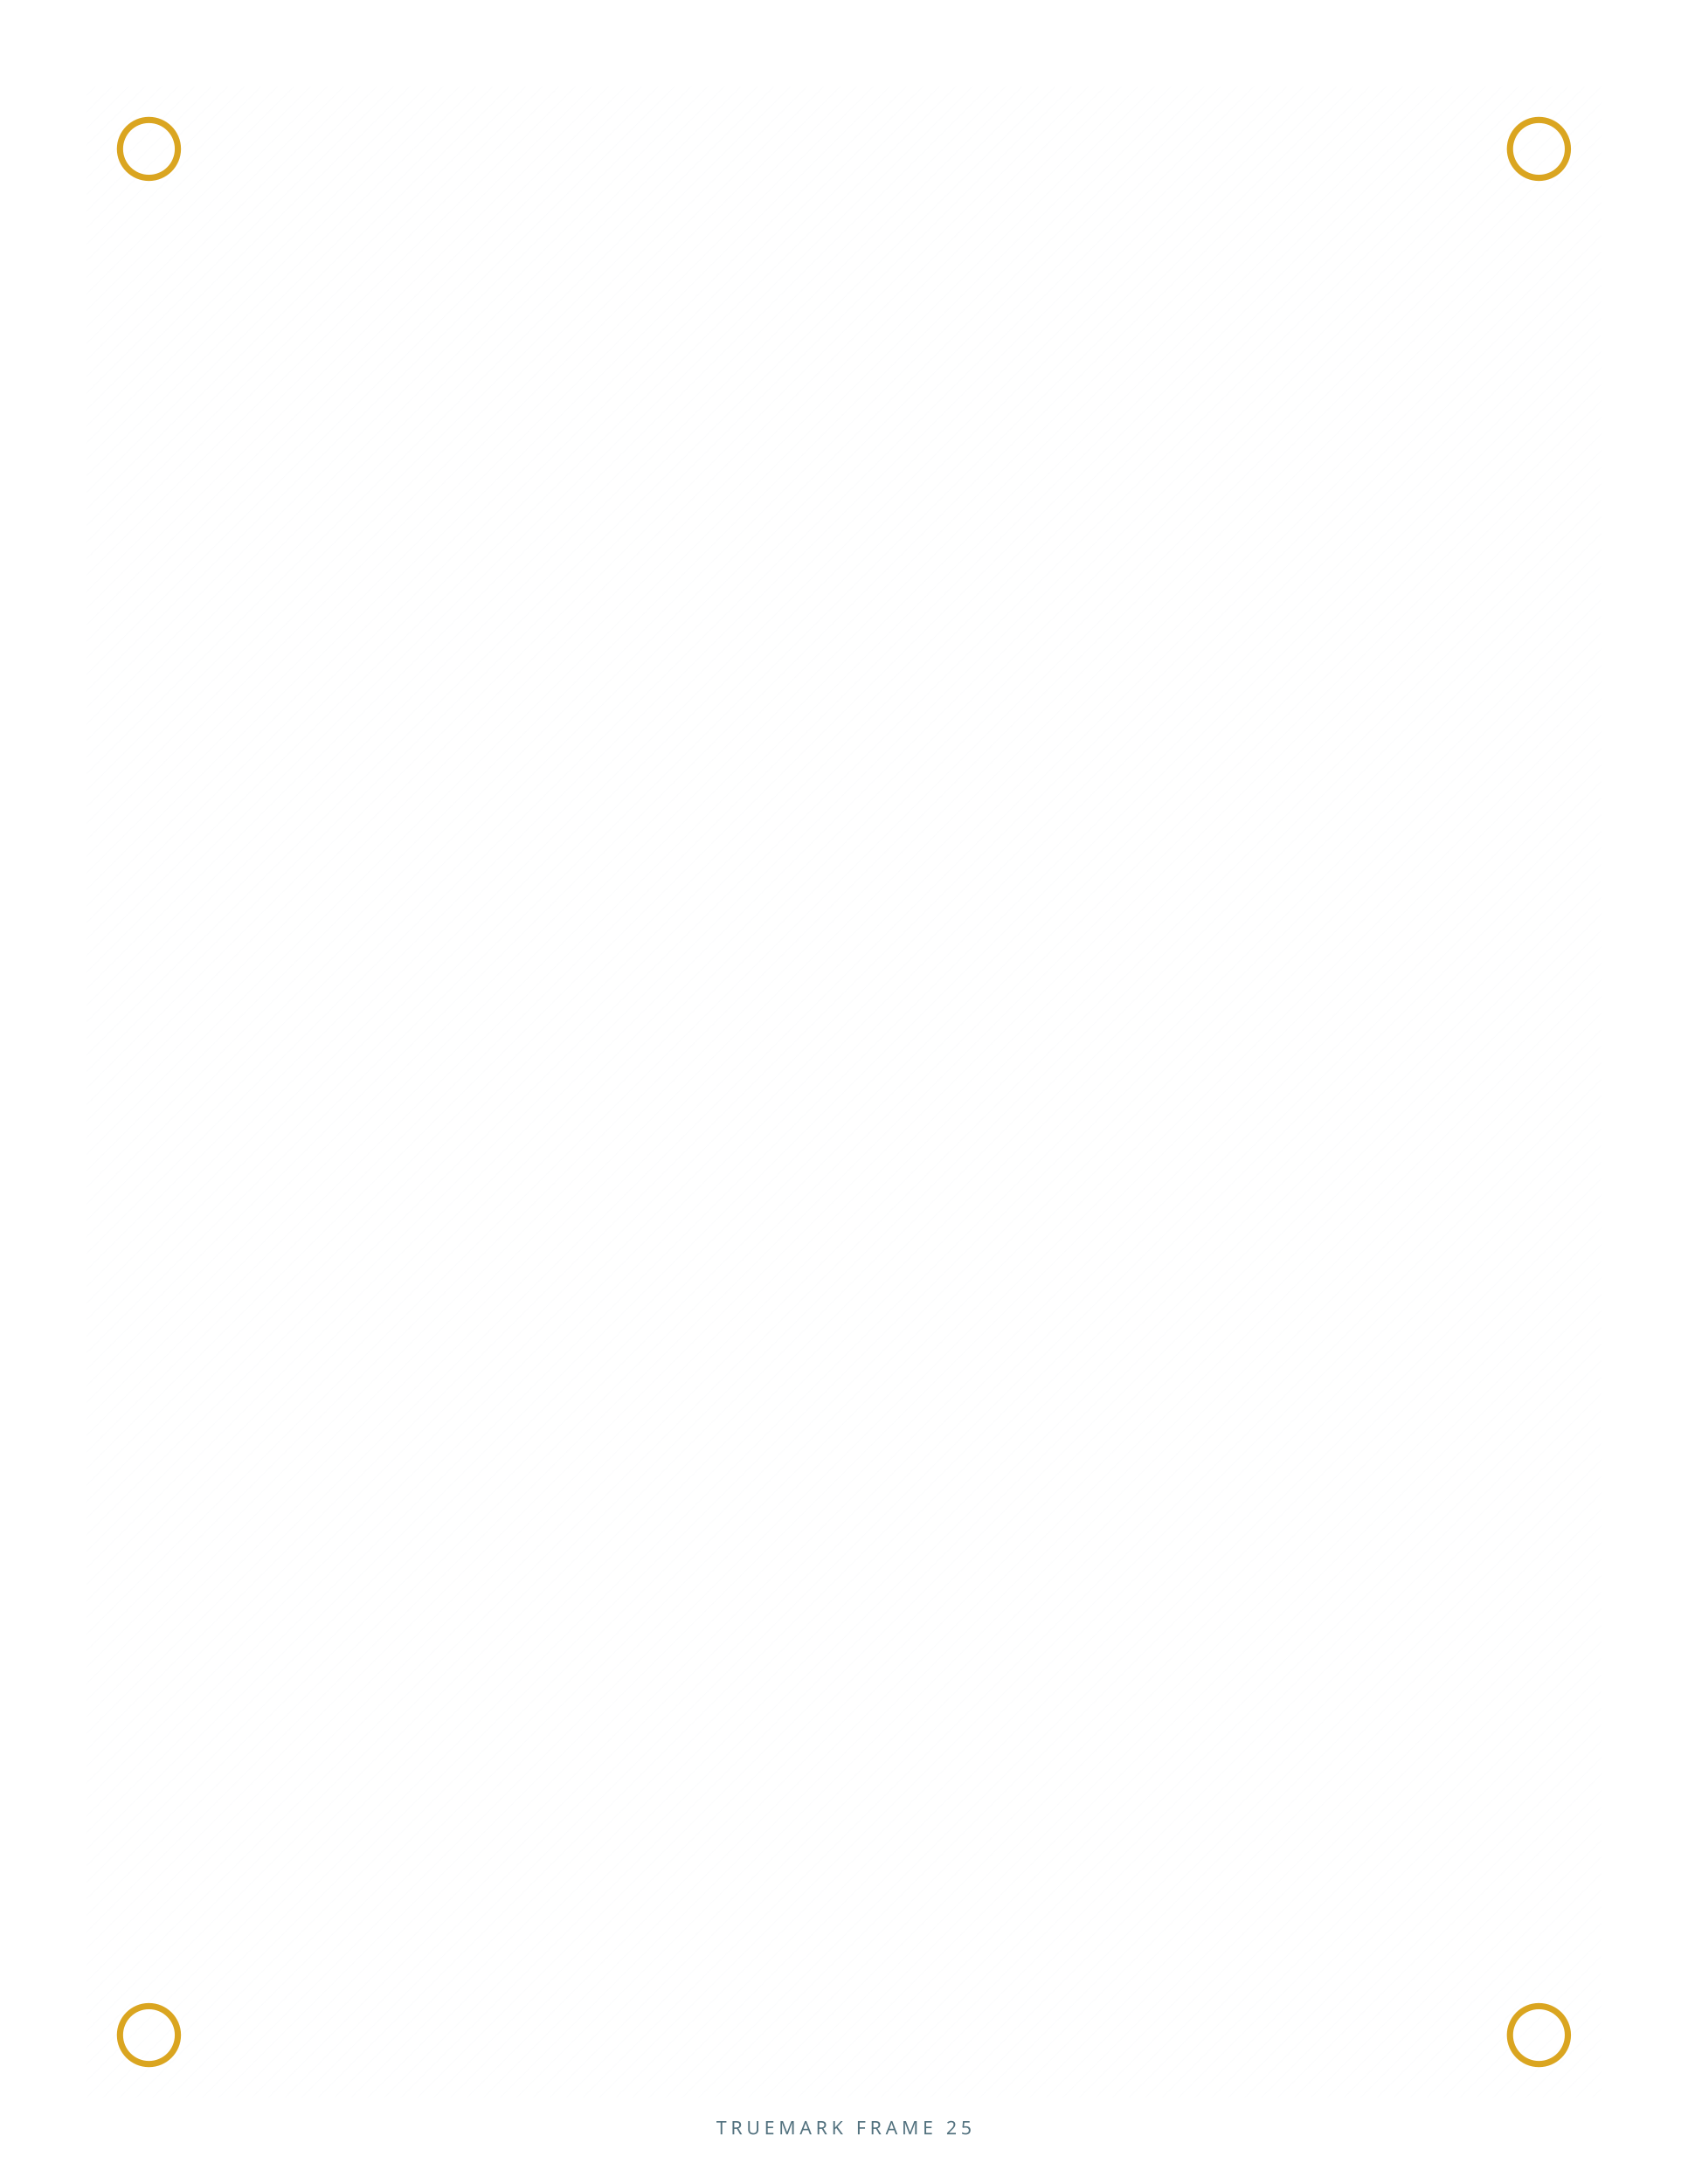
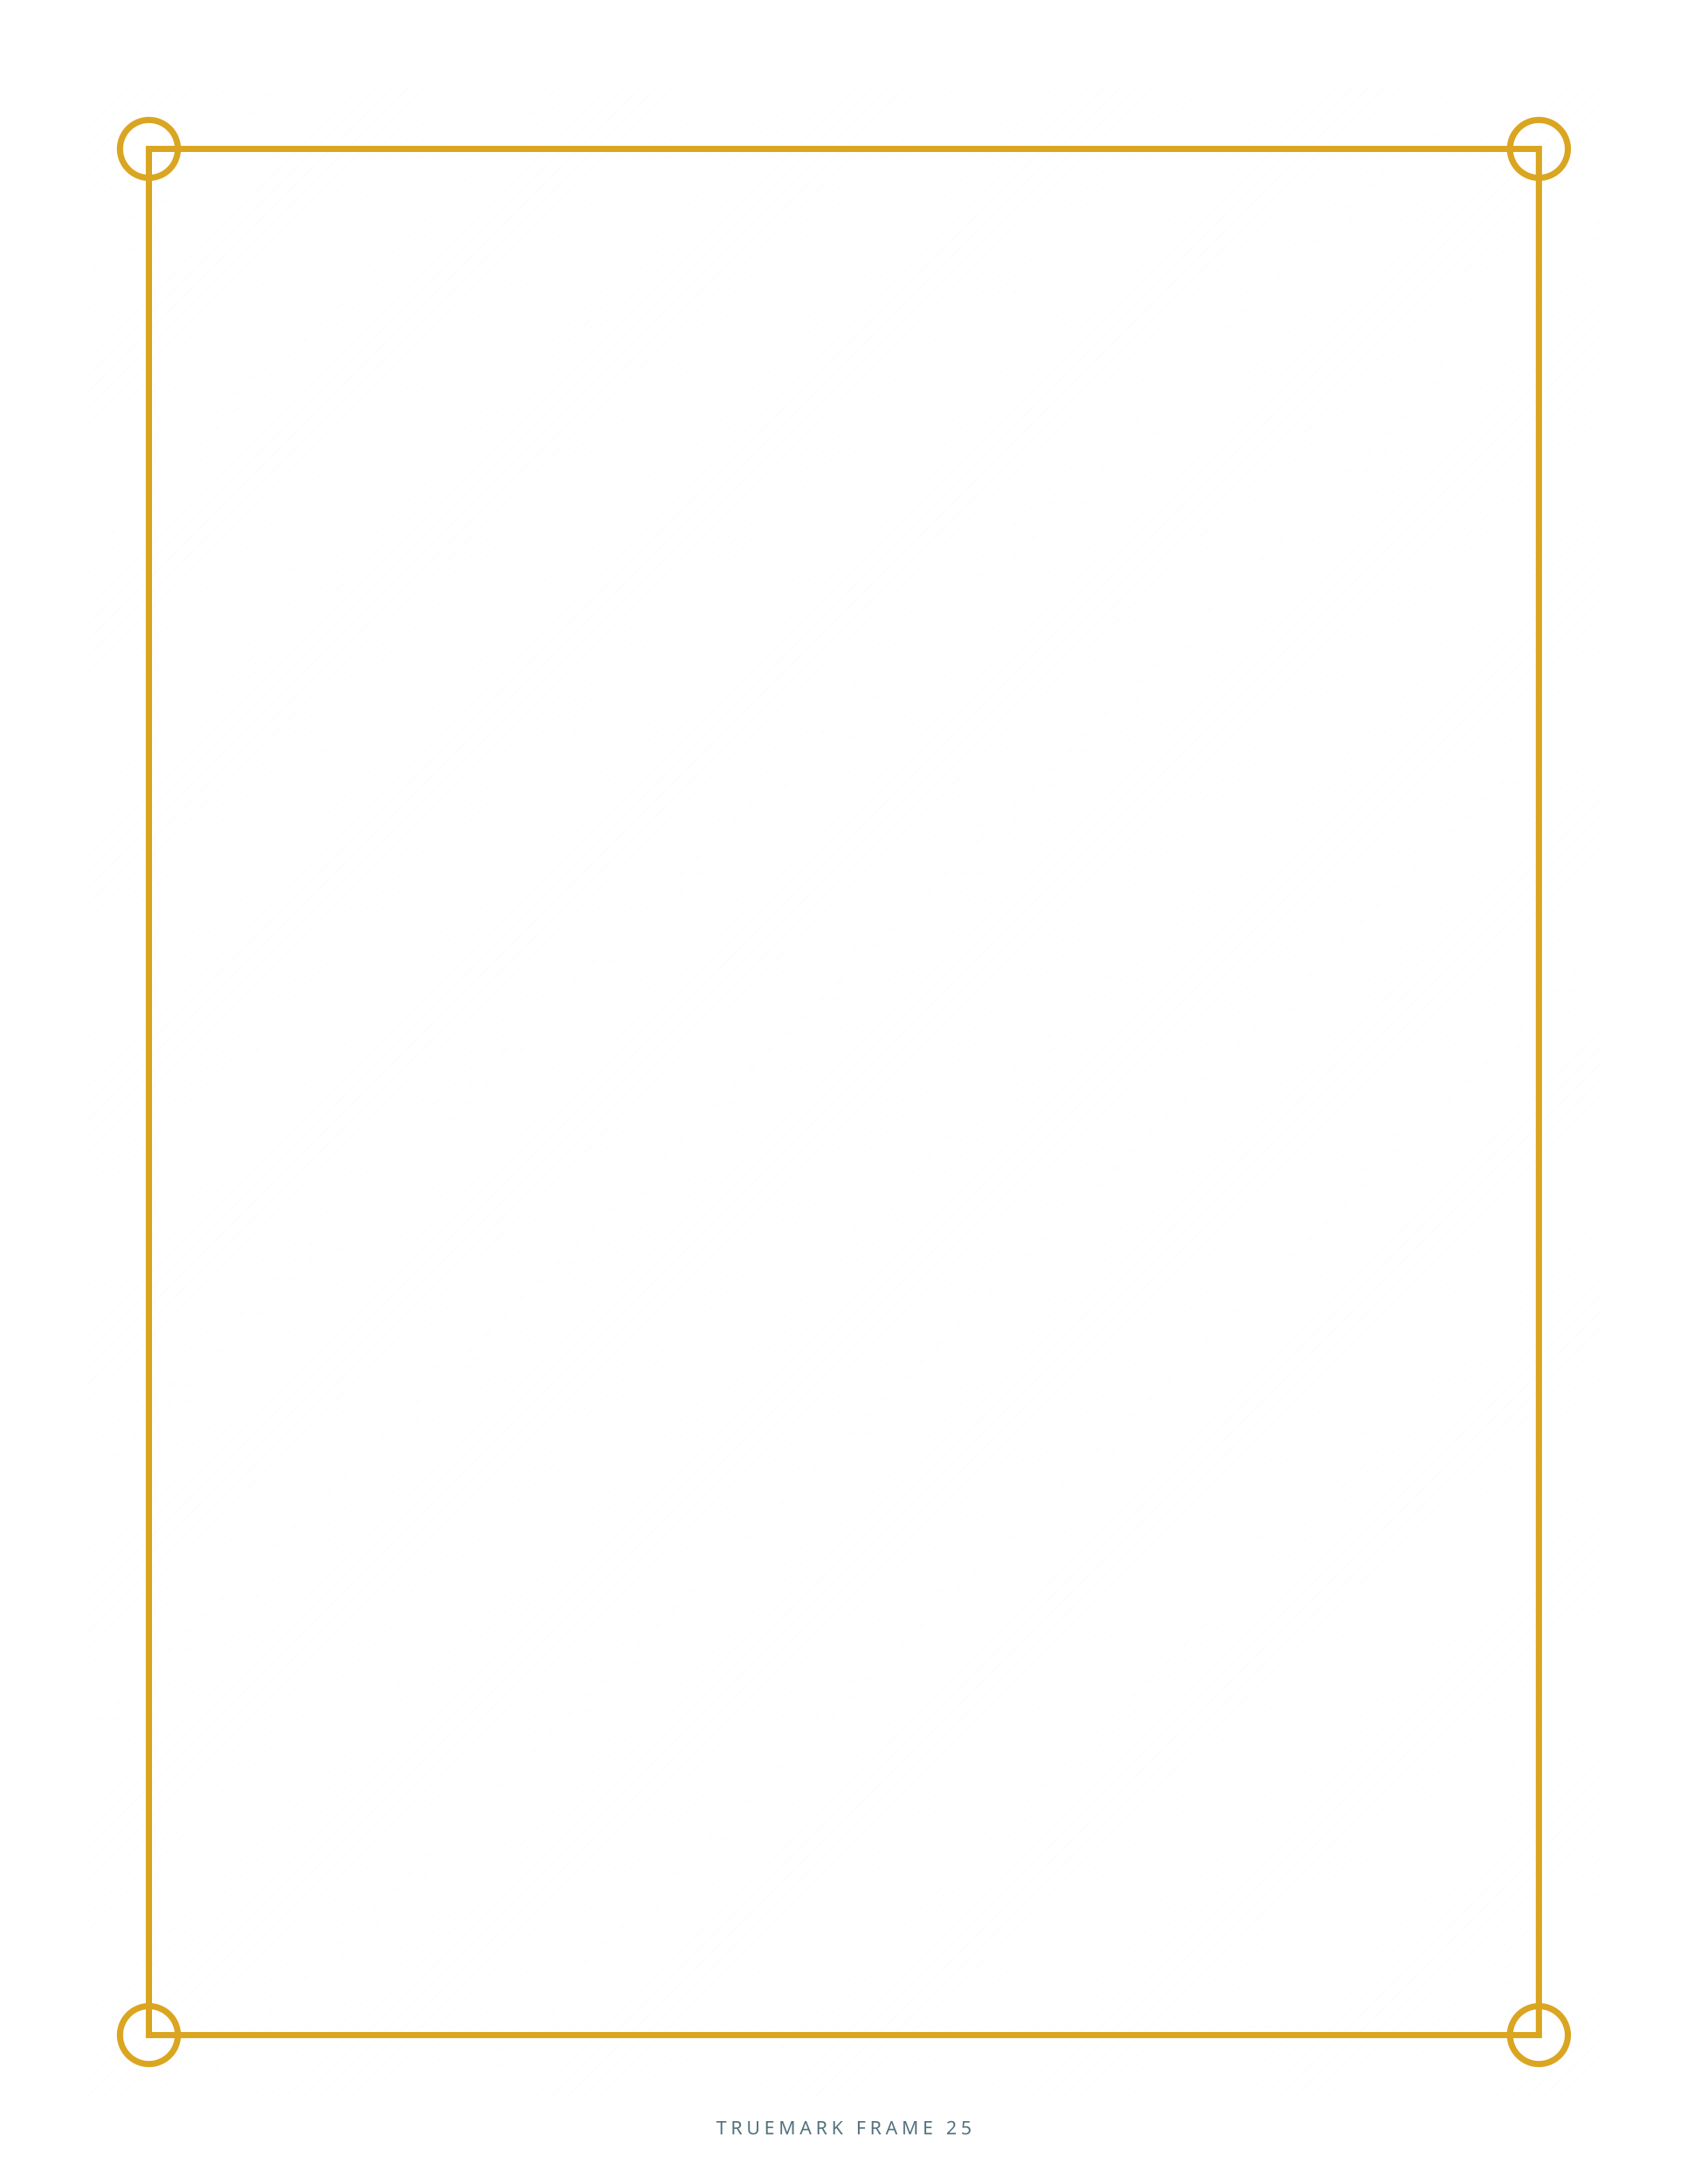
<svg xmlns="http://www.w3.org/2000/svg" width="8.5in" height="11in" viewBox="0 0 816 1056">
  <defs>
    <pattern id="micro" width="8" height="8" patternUnits="userSpaceOnUse">
      <path d="M0 8 L8 0" stroke="#0f2e74" stroke-width="0.35" opacity="0.32" />
    </pattern>
  </defs>
  <rect width="100%" height="100%" fill="none" />
  <rect x="42" y="42" width="732" height="972" fill="url(#micro)" opacity="0.06" />
  <g fill="none" stroke-linecap="round">
+     <rect x="72" y="72" width="672" height="912" class="accent" />
    <circle cx="72" cy="72" r="14" class="accent" />
    <circle cx="744" cy="72" r="14" class="accent" />
    <circle cx="72" cy="984" r="14" class="accent" />
    <circle cx="744" cy="984" r="14" class="accent" />
  </g>
  <text x="408" y="1032" text-anchor="middle" font-family="sans-serif" font-size="9" fill="#52717e" letter-spacing="2">TRUEMARK FRAME 25</text>
  <style>.heavy{stroke:#0f2e74;stroke-width:10}.accent{stroke:#daa520;stroke-width:3}.fine{stroke:#0f2e74;stroke-width:1.2}</style>
</svg>
